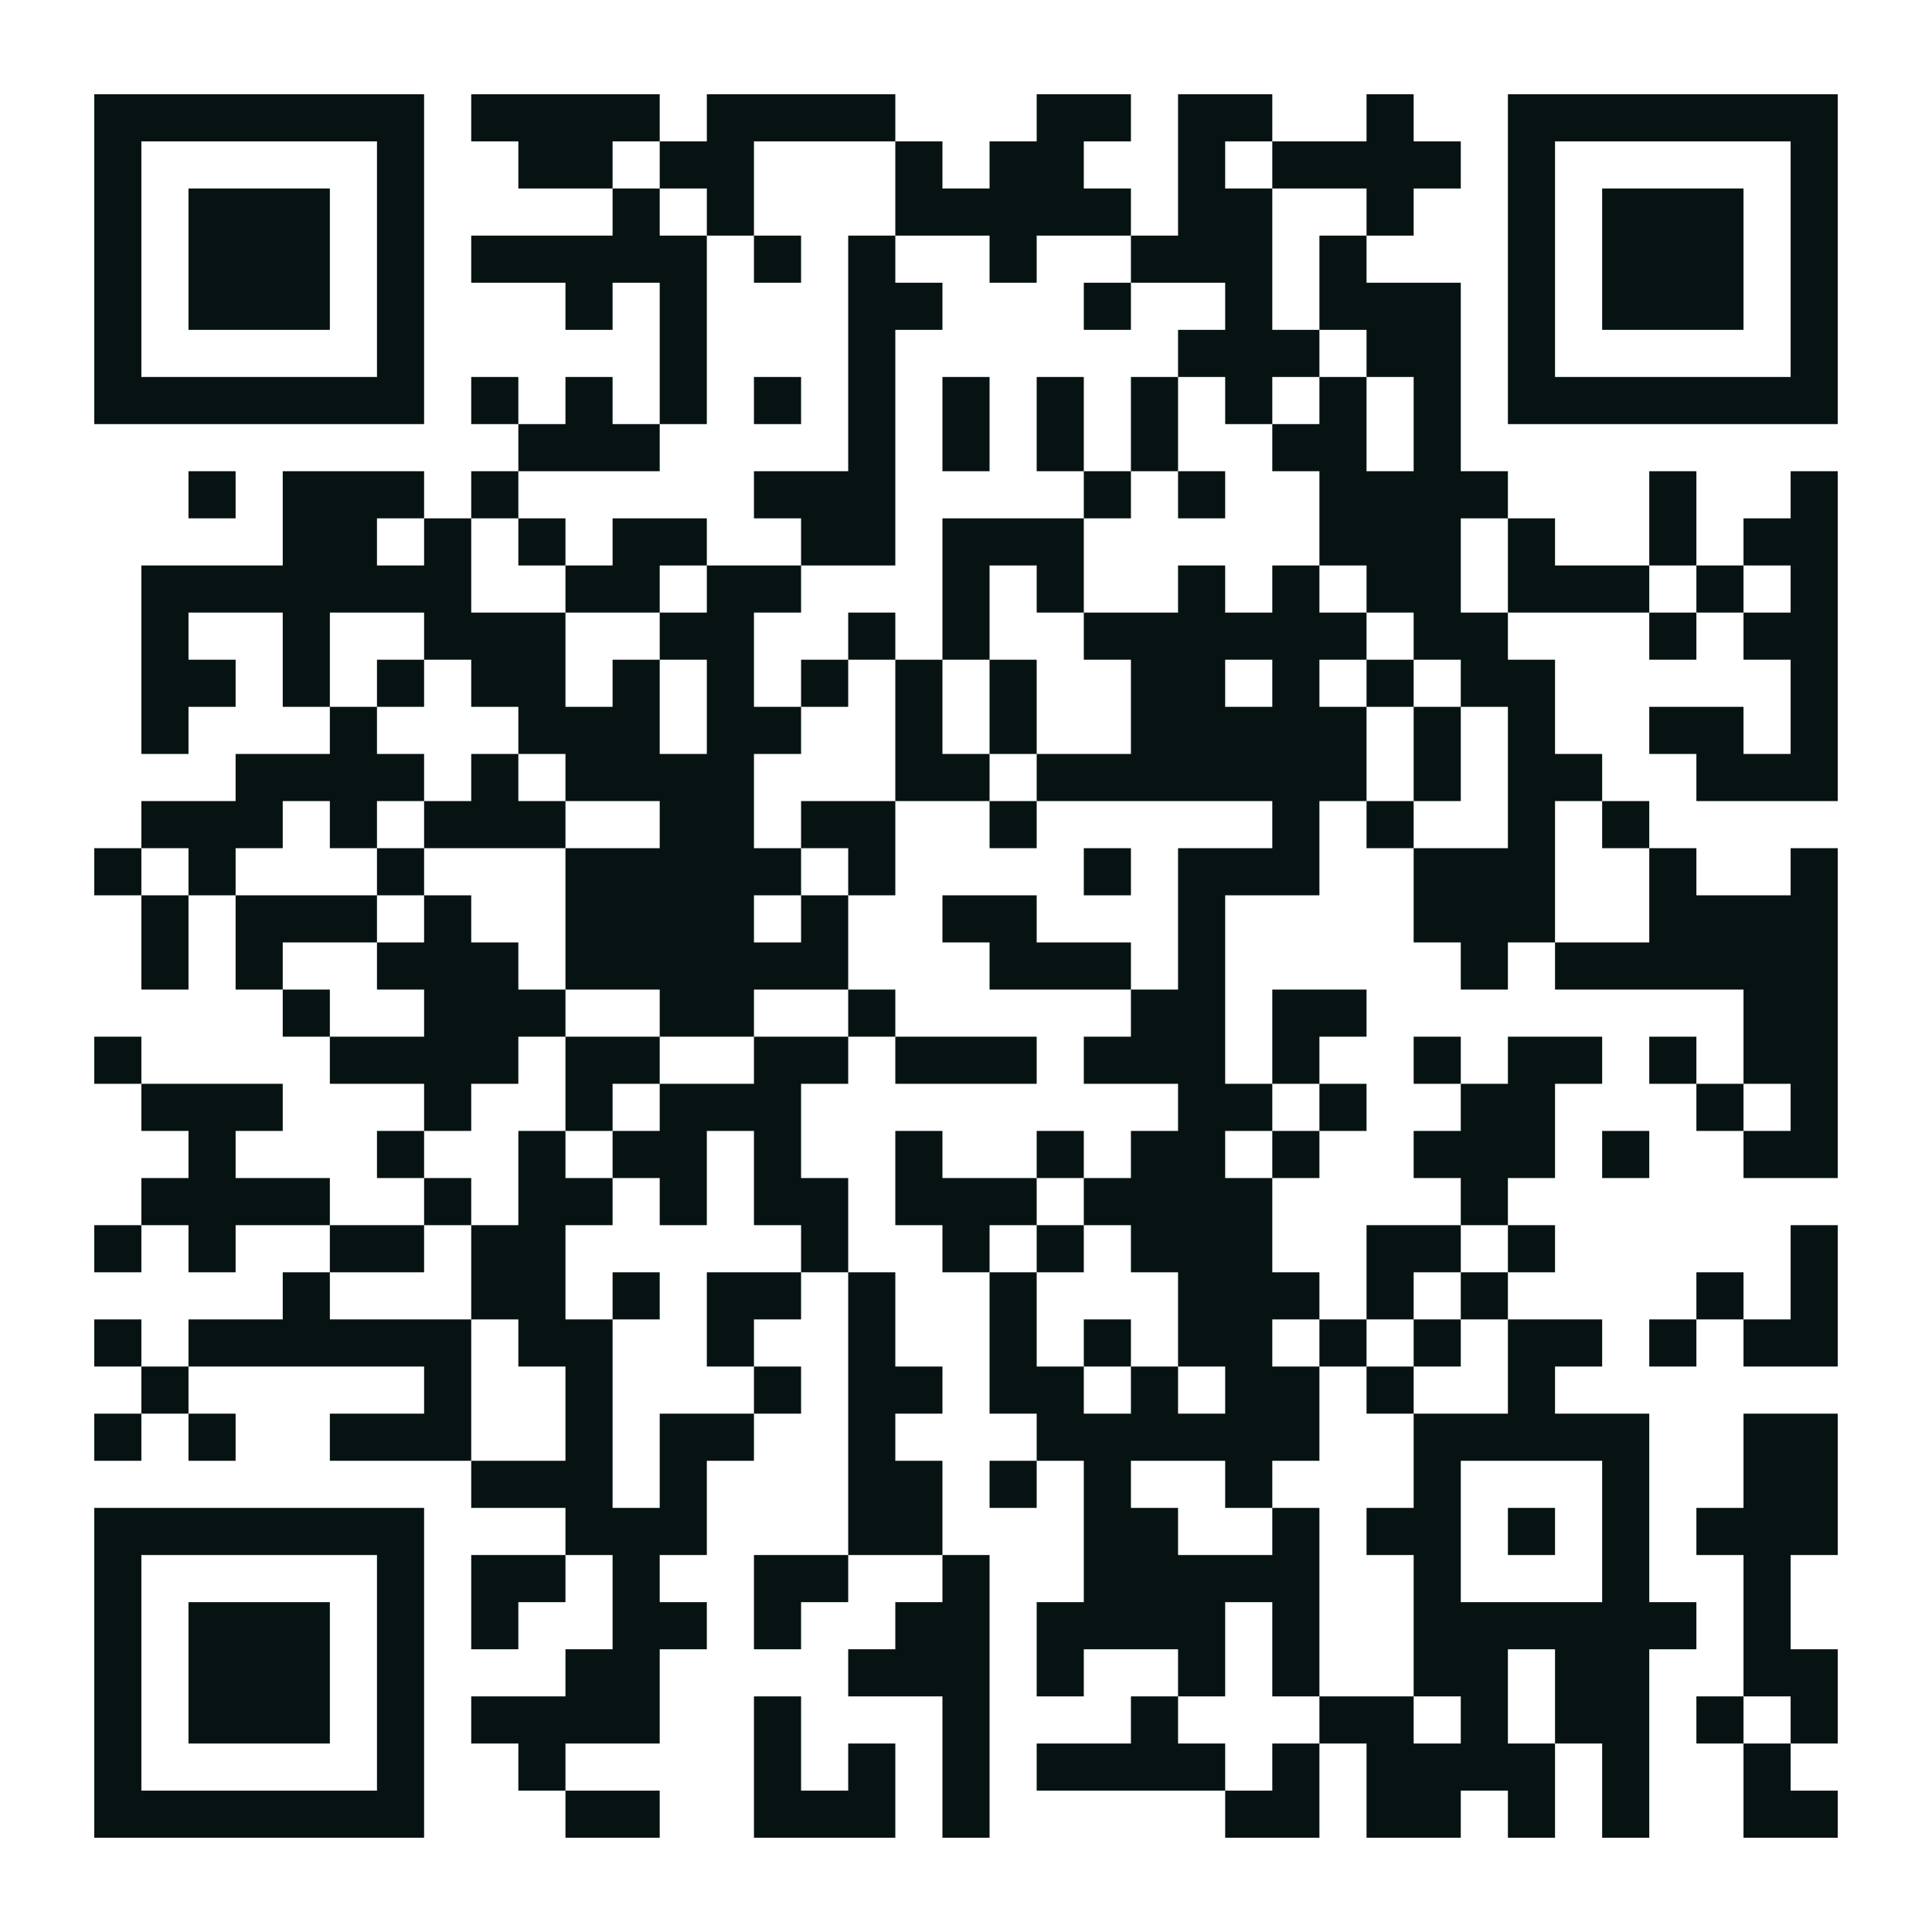
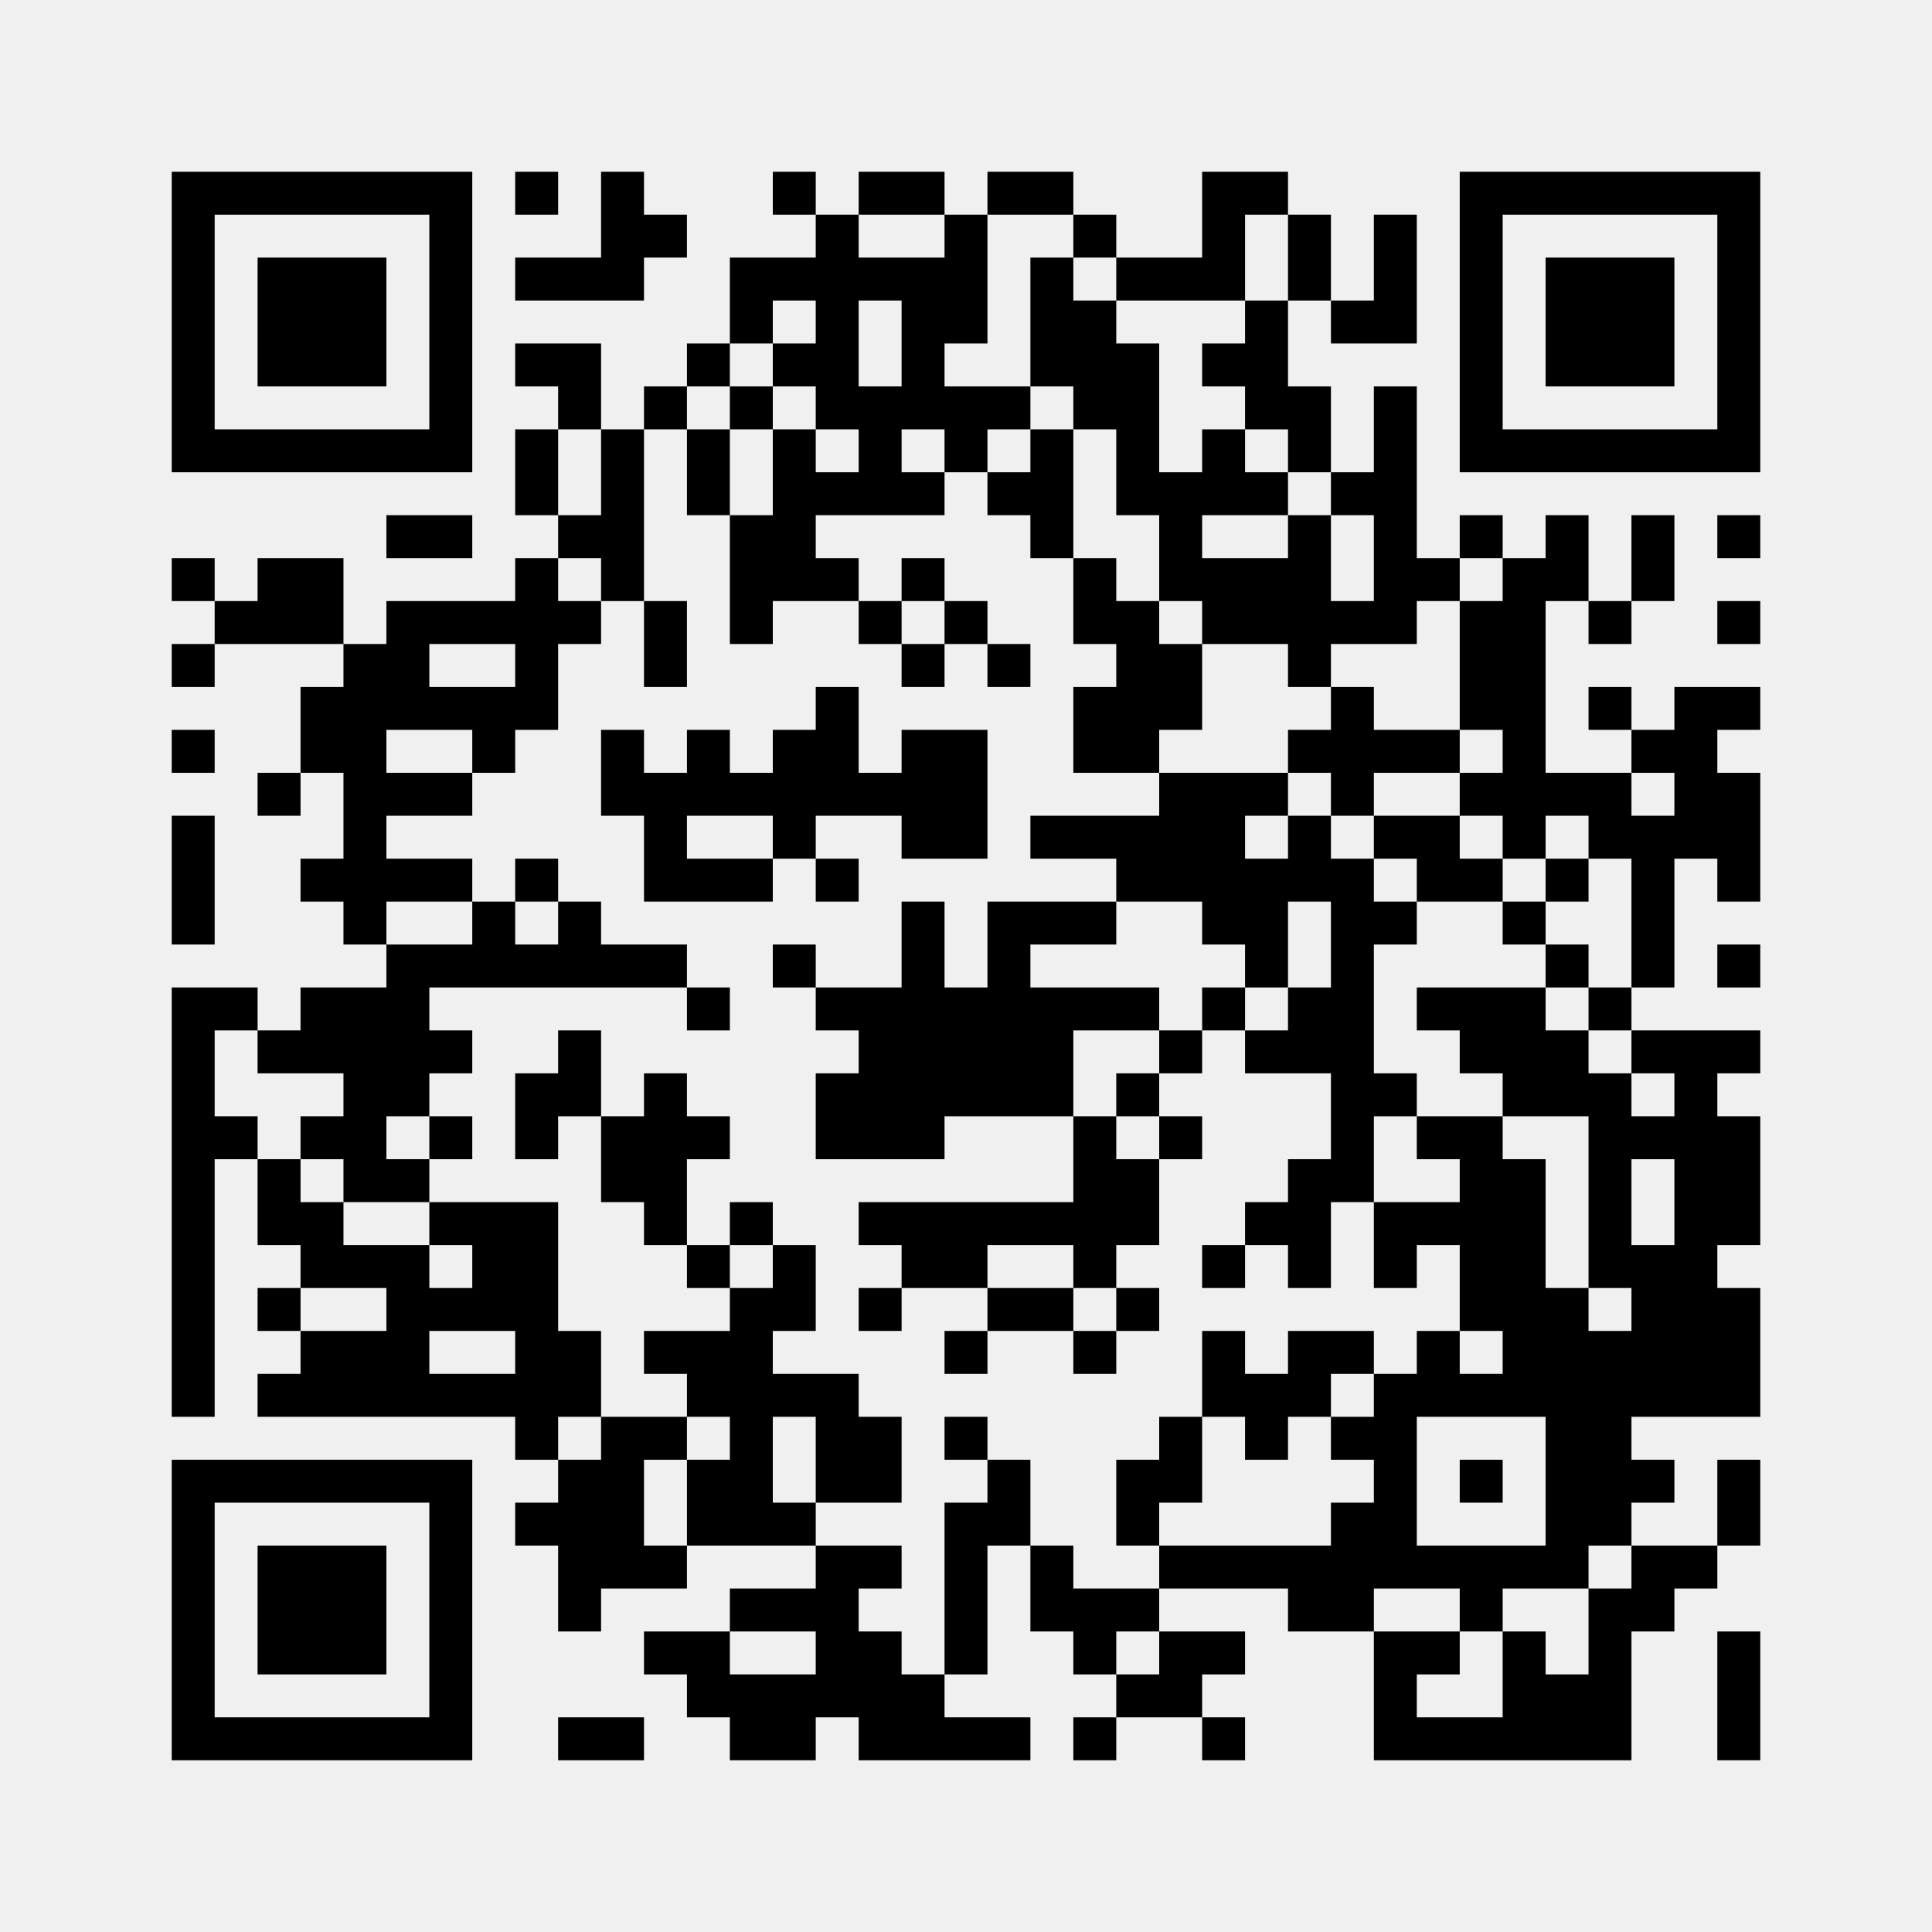
- <svg xmlns="http://www.w3.org/2000/svg" width="246" height="246" class="segno">
-   <g transform="scale(6)">
-     <path fill="#fff" d="M0 0h41v41h-41z" />
-     <path class="qrline" stroke="#071312" d="M2 2.5h7m1 0h4m1 0h4m3 0h2m1 0h2m2 0h1m2 0h7m-37 1h1m5 0h1m2 0h2m1 0h2m3 0h1m1 0h2m2 0h1m1 0h4m1 0h1m5 0h1m-37 1h1m1 0h3m1 0h1m4 0h1m1 0h1m3 0h5m1 0h2m2 0h1m2 0h1m1 0h3m1 0h1m-37 1h1m1 0h3m1 0h1m1 0h5m1 0h1m1 0h1m2 0h1m2 0h3m1 0h1m3 0h1m1 0h3m1 0h1m-37 1h1m1 0h3m1 0h1m3 0h1m1 0h1m3 0h2m3 0h1m2 0h1m1 0h3m1 0h1m1 0h3m1 0h1m-37 1h1m5 0h1m5 0h1m3 0h1m6 0h3m1 0h2m1 0h1m5 0h1m-37 1h7m1 0h1m1 0h1m1 0h1m1 0h1m1 0h1m1 0h1m1 0h1m1 0h1m1 0h1m1 0h1m1 0h1m1 0h7m-28 1h3m4 0h1m1 0h1m1 0h1m1 0h1m2 0h2m1 0h1m-27 1h1m1 0h3m1 0h1m5 0h3m4 0h1m1 0h1m2 0h4m3 0h1m2 0h1m-33 1h2m1 0h1m1 0h1m1 0h2m2 0h2m1 0h3m5 0h3m1 0h1m2 0h1m1 0h2m-36 1h7m2 0h2m1 0h2m3 0h1m1 0h1m2 0h1m1 0h1m1 0h2m1 0h3m1 0h1m1 0h1m-36 1h1m2 0h1m2 0h3m2 0h2m2 0h1m1 0h1m2 0h6m1 0h2m3 0h1m1 0h2m-36 1h2m1 0h1m1 0h1m1 0h2m1 0h1m1 0h1m1 0h1m1 0h1m1 0h1m2 0h2m1 0h1m1 0h1m1 0h2m5 0h1m-36 1h1m3 0h1m3 0h3m1 0h2m2 0h1m1 0h1m2 0h5m1 0h1m1 0h1m2 0h2m1 0h1m-34 1h4m1 0h1m1 0h4m3 0h2m1 0h7m1 0h1m1 0h2m2 0h3m-36 1h3m1 0h1m1 0h3m2 0h2m1 0h2m2 0h1m5 0h1m1 0h1m2 0h1m1 0h1m-33 1h1m1 0h1m3 0h1m3 0h5m1 0h1m4 0h1m1 0h3m2 0h3m2 0h1m2 0h1m-36 1h1m1 0h3m1 0h1m2 0h4m1 0h1m2 0h2m3 0h1m4 0h3m2 0h4m-36 1h1m1 0h1m2 0h3m1 0h6m3 0h3m1 0h1m5 0h1m1 0h6m-33 1h1m2 0h3m2 0h2m2 0h1m5 0h2m1 0h2m8 0h2m-37 1h1m4 0h4m1 0h2m2 0h2m1 0h3m1 0h3m1 0h1m2 0h1m1 0h2m1 0h1m1 0h2m-36 1h3m3 0h1m2 0h1m1 0h3m8 0h2m1 0h1m2 0h2m3 0h1m1 0h1m-35 1h1m3 0h1m2 0h1m1 0h2m1 0h1m2 0h1m2 0h1m1 0h2m1 0h1m2 0h3m1 0h1m2 0h2m-36 1h4m2 0h1m1 0h2m1 0h1m1 0h2m1 0h3m1 0h4m4 0h1m-30 1h1m1 0h1m2 0h2m1 0h2m5 0h1m2 0h1m1 0h1m1 0h3m2 0h2m1 0h1m5 0h1m-33 1h1m3 0h2m1 0h1m1 0h2m1 0h1m2 0h1m3 0h3m1 0h1m1 0h1m4 0h1m1 0h1m-37 1h1m1 0h6m1 0h2m2 0h1m2 0h1m2 0h1m1 0h1m1 0h2m1 0h1m1 0h1m1 0h2m1 0h1m1 0h2m-36 1h1m5 0h1m2 0h1m3 0h1m1 0h2m1 0h2m1 0h1m1 0h2m1 0h1m2 0h1m-31 1h1m1 0h1m2 0h3m2 0h1m1 0h2m2 0h1m3 0h6m2 0h5m2 0h2m-29 1h3m1 0h1m3 0h2m1 0h1m1 0h1m2 0h1m3 0h1m3 0h1m2 0h2m-37 1h7m3 0h3m3 0h2m3 0h2m2 0h1m1 0h2m1 0h1m1 0h1m1 0h3m-37 1h1m5 0h1m1 0h2m1 0h1m2 0h2m2 0h1m2 0h5m2 0h1m3 0h1m2 0h1m-36 1h1m1 0h3m1 0h1m1 0h1m2 0h2m1 0h1m2 0h2m1 0h4m1 0h1m2 0h6m1 0h1m-36 1h1m1 0h3m1 0h1m3 0h2m4 0h3m1 0h1m2 0h1m1 0h1m2 0h2m1 0h2m2 0h2m-37 1h1m1 0h3m1 0h1m1 0h4m2 0h1m3 0h1m3 0h1m3 0h2m1 0h1m1 0h2m1 0h1m1 0h1m-37 1h1m5 0h1m2 0h1m4 0h1m1 0h1m1 0h1m1 0h4m1 0h1m1 0h4m1 0h1m2 0h1m-36 1h7m3 0h2m2 0h3m1 0h1m5 0h2m1 0h2m1 0h1m1 0h1m2 0h2" />
-   </g>
+ <svg xmlns="http://www.w3.org/2000/svg" width="45mm" height="45mm" version="1.1" viewBox="0 0 45 45">
+   <path d="M4,4H5V5H4zM5,4H6V5H5zM6,4H7V5H6zM7,4H8V5H7zM8,4H9V5H8zM9,4H10V5H9zM10,4H11V5H10zM12,4H13V5H12zM14,4H15V5H14zM18,4H19V5H18zM20,4H21V5H20zM21,4H22V5H21zM23,4H24V5H23zM24,4H25V5H24zM28,4H29V5H28zM29,4H30V5H29zM34,4H35V5H34zM35,4H36V5H35zM36,4H37V5H36zM37,4H38V5H37zM38,4H39V5H38zM39,4H40V5H39zM40,4H41V5H40zM4,5H5V6H4zM10,5H11V6H10zM14,5H15V6H14zM15,5H16V6H15zM19,5H20V6H19zM22,5H23V6H22zM25,5H26V6H25zM28,5H29V6H28zM30,5H31V6H30zM32,5H33V6H32zM34,5H35V6H34zM40,5H41V6H40zM4,6H5V7H4zM6,6H7V7H6zM7,6H8V7H7zM8,6H9V7H8zM10,6H11V7H10zM12,6H13V7H12zM13,6H14V7H13zM14,6H15V7H14zM17,6H18V7H17zM18,6H19V7H18zM19,6H20V7H19zM20,6H21V7H20zM21,6H22V7H21zM22,6H23V7H22zM24,6H25V7H24zM26,6H27V7H26zM27,6H28V7H27zM28,6H29V7H28zM30,6H31V7H30zM32,6H33V7H32zM34,6H35V7H34zM36,6H37V7H36zM37,6H38V7H37zM38,6H39V7H38zM40,6H41V7H40zM4,7H5V8H4zM6,7H7V8H6zM7,7H8V8H7zM8,7H9V8H8zM10,7H11V8H10zM17,7H18V8H17zM19,7H20V8H19zM21,7H22V8H21zM22,7H23V8H22zM24,7H25V8H24zM25,7H26V8H25zM29,7H30V8H29zM31,7H32V8H31zM32,7H33V8H32zM34,7H35V8H34zM36,7H37V8H36zM37,7H38V8H37zM38,7H39V8H38zM40,7H41V8H40zM4,8H5V9H4zM6,8H7V9H6zM7,8H8V9H7zM8,8H9V9H8zM10,8H11V9H10zM12,8H13V9H12zM13,8H14V9H13zM16,8H17V9H16zM18,8H19V9H18zM19,8H20V9H19zM21,8H22V9H21zM24,8H25V9H24zM25,8H26V9H25zM26,8H27V9H26zM28,8H29V9H28zM29,8H30V9H29zM34,8H35V9H34zM36,8H37V9H36zM37,8H38V9H37zM38,8H39V9H38zM40,8H41V9H40zM4,9H5V10H4zM10,9H11V10H10zM13,9H14V10H13zM15,9H16V10H15zM17,9H18V10H17zM19,9H20V10H19zM20,9H21V10H20zM21,9H22V10H21zM22,9H23V10H22zM23,9H24V10H23zM25,9H26V10H25zM26,9H27V10H26zM29,9H30V10H29zM30,9H31V10H30zM32,9H33V10H32zM34,9H35V10H34zM40,9H41V10H40zM4,10H5V11H4zM5,10H6V11H5zM6,10H7V11H6zM7,10H8V11H7zM8,10H9V11H8zM9,10H10V11H9zM10,10H11V11H10zM12,10H13V11H12zM14,10H15V11H14zM16,10H17V11H16zM18,10H19V11H18zM20,10H21V11H20zM22,10H23V11H22zM24,10H25V11H24zM26,10H27V11H26zM28,10H29V11H28zM30,10H31V11H30zM32,10H33V11H32zM34,10H35V11H34zM35,10H36V11H35zM36,10H37V11H36zM37,10H38V11H37zM38,10H39V11H38zM39,10H40V11H39zM40,10H41V11H40zM12,11H13V12H12zM14,11H15V12H14zM16,11H17V12H16zM18,11H19V12H18zM19,11H20V12H19zM20,11H21V12H20zM21,11H22V12H21zM23,11H24V12H23zM24,11H25V12H24zM26,11H27V12H26zM27,11H28V12H27zM28,11H29V12H28zM29,11H30V12H29zM31,11H32V12H31zM32,11H33V12H32zM9,12H10V13H9zM10,12H11V13H10zM13,12H14V13H13zM14,12H15V13H14zM17,12H18V13H17zM18,12H19V13H18zM24,12H25V13H24zM27,12H28V13H27zM30,12H31V13H30zM32,12H33V13H32zM34,12H35V13H34zM36,12H37V13H36zM38,12H39V13H38zM40,12H41V13H40zM4,13H5V14H4zM6,13H7V14H6zM7,13H8V14H7zM12,13H13V14H12zM14,13H15V14H14zM17,13H18V14H17zM18,13H19V14H18zM19,13H20V14H19zM21,13H22V14H21zM25,13H26V14H25zM27,13H28V14H27zM28,13H29V14H28zM29,13H30V14H29zM30,13H31V14H30zM32,13H33V14H32zM33,13H34V14H33zM35,13H36V14H35zM36,13H37V14H36zM38,13H39V14H38zM5,14H6V15H5zM6,14H7V15H6zM7,14H8V15H7zM9,14H10V15H9zM10,14H11V15H10zM11,14H12V15H11zM12,14H13V15H12zM13,14H14V15H13zM15,14H16V15H15zM17,14H18V15H17zM20,14H21V15H20zM22,14H23V15H22zM25,14H26V15H25zM26,14H27V15H26zM28,14H29V15H28zM29,14H30V15H29zM30,14H31V15H30zM31,14H32V15H31zM32,14H33V15H32zM34,14H35V15H34zM35,14H36V15H35zM37,14H38V15H37zM40,14H41V15H40zM4,15H5V16H4zM8,15H9V16H8zM9,15H10V16H9zM12,15H13V16H12zM15,15H16V16H15zM21,15H22V16H21zM23,15H24V16H23zM26,15H27V16H26zM27,15H28V16H27zM30,15H31V16H30zM34,15H35V16H34zM35,15H36V16H35zM7,16H8V17H7zM8,16H9V17H8zM9,16H10V17H9zM10,16H11V17H10zM11,16H12V17H11zM12,16H13V17H12zM19,16H20V17H19zM25,16H26V17H25zM26,16H27V17H26zM27,16H28V17H27zM31,16H32V17H31zM34,16H35V17H34zM35,16H36V17H35zM37,16H38V17H37zM39,16H40V17H39zM40,16H41V17H40zM4,17H5V18H4zM7,17H8V18H7zM8,17H9V18H8zM11,17H12V18H11zM14,17H15V18H14zM16,17H17V18H16zM18,17H19V18H18zM19,17H20V18H19zM21,17H22V18H21zM22,17H23V18H22zM25,17H26V18H25zM26,17H27V18H26zM30,17H31V18H30zM31,17H32V18H31zM32,17H33V18H32zM33,17H34V18H33zM35,17H36V18H35zM38,17H39V18H38zM39,17H40V18H39zM6,18H7V19H6zM8,18H9V19H8zM9,18H10V19H9zM10,18H11V19H10zM14,18H15V19H14zM15,18H16V19H15zM16,18H17V19H16zM17,18H18V19H17zM18,18H19V19H18zM19,18H20V19H19zM20,18H21V19H20zM21,18H22V19H21zM22,18H23V19H22zM27,18H28V19H27zM28,18H29V19H28zM29,18H30V19H29zM31,18H32V19H31zM34,18H35V19H34zM35,18H36V19H35zM36,18H37V19H36zM37,18H38V19H37zM39,18H40V19H39zM40,18H41V19H40zM4,19H5V20H4zM8,19H9V20H8zM15,19H16V20H15zM18,19H19V20H18zM21,19H22V20H21zM22,19H23V20H22zM24,19H25V20H24zM25,19H26V20H25zM26,19H27V20H26zM27,19H28V20H27zM28,19H29V20H28zM30,19H31V20H30zM32,19H33V20H32zM33,19H34V20H33zM35,19H36V20H35zM37,19H38V20H37zM38,19H39V20H38zM39,19H40V20H39zM40,19H41V20H40zM4,20H5V21H4zM7,20H8V21H7zM8,20H9V21H8zM9,20H10V21H9zM10,20H11V21H10zM12,20H13V21H12zM15,20H16V21H15zM16,20H17V21H16zM17,20H18V21H17zM19,20H20V21H19zM26,20H27V21H26zM27,20H28V21H27zM28,20H29V21H28zM29,20H30V21H29zM30,20H31V21H30zM31,20H32V21H31zM33,20H34V21H33zM34,20H35V21H34zM36,20H37V21H36zM38,20H39V21H38zM40,20H41V21H40zM4,21H5V22H4zM8,21H9V22H8zM11,21H12V22H11zM13,21H14V22H13zM21,21H22V22H21zM23,21H24V22H23zM24,21H25V22H24zM25,21H26V22H25zM28,21H29V22H28zM29,21H30V22H29zM31,21H32V22H31zM32,21H33V22H32zM35,21H36V22H35zM38,21H39V22H38zM9,22H10V23H9zM10,22H11V23H10zM11,22H12V23H11zM12,22H13V23H12zM13,22H14V23H13zM14,22H15V23H14zM15,22H16V23H15zM18,22H19V23H18zM21,22H22V23H21zM23,22H24V23H23zM29,22H30V23H29zM31,22H32V23H31zM36,22H37V23H36zM38,22H39V23H38zM40,22H41V23H40zM4,23H5V24H4zM5,23H6V24H5zM7,23H8V24H7zM8,23H9V24H8zM9,23H10V24H9zM16,23H17V24H16zM19,23H20V24H19zM20,23H21V24H20zM21,23H22V24H21zM22,23H23V24H22zM23,23H24V24H23zM24,23H25V24H24zM25,23H26V24H25zM26,23H27V24H26zM28,23H29V24H28zM30,23H31V24H30zM31,23H32V24H31zM33,23H34V24H33zM34,23H35V24H34zM35,23H36V24H35zM37,23H38V24H37zM4,24H5V25H4zM6,24H7V25H6zM7,24H8V25H7zM8,24H9V25H8zM9,24H10V25H9zM10,24H11V25H10zM13,24H14V25H13zM20,24H21V25H20zM21,24H22V25H21zM22,24H23V25H22zM23,24H24V25H23zM24,24H25V25H24zM27,24H28V25H27zM29,24H30V25H29zM30,24H31V25H30zM31,24H32V25H31zM34,24H35V25H34zM35,24H36V25H35zM36,24H37V25H36zM38,24H39V25H38zM39,24H40V25H39zM40,24H41V25H40zM4,25H5V26H4zM8,25H9V26H8zM9,25H10V26H9zM12,25H13V26H12zM13,25H14V26H13zM15,25H16V26H15zM19,25H20V26H19zM20,25H21V26H20zM21,25H22V26H21zM22,25H23V26H22zM23,25H24V26H23zM24,25H25V26H24zM26,25H27V26H26zM31,25H32V26H31zM32,25H33V26H32zM35,25H36V26H35zM36,25H37V26H36zM37,25H38V26H37zM39,25H40V26H39zM4,26H5V27H4zM5,26H6V27H5zM7,26H8V27H7zM8,26H9V27H8zM10,26H11V27H10zM12,26H13V27H12zM14,26H15V27H14zM15,26H16V27H15zM16,26H17V27H16zM19,26H20V27H19zM20,26H21V27H20zM21,26H22V27H21zM25,26H26V27H25zM27,26H28V27H27zM31,26H32V27H31zM33,26H34V27H33zM34,26H35V27H34zM37,26H38V27H37zM38,26H39V27H38zM39,26H40V27H39zM40,26H41V27H40zM4,27H5V28H4zM6,27H7V28H6zM8,27H9V28H8zM9,27H10V28H9zM14,27H15V28H14zM15,27H16V28H15zM25,27H26V28H25zM26,27H27V28H26zM30,27H31V28H30zM31,27H32V28H31zM34,27H35V28H34zM35,27H36V28H35zM37,27H38V28H37zM39,27H40V28H39zM40,27H41V28H40zM4,28H5V29H4zM6,28H7V29H6zM7,28H8V29H7zM10,28H11V29H10zM11,28H12V29H11zM12,28H13V29H12zM15,28H16V29H15zM17,28H18V29H17zM20,28H21V29H20zM21,28H22V29H21zM22,28H23V29H22zM23,28H24V29H23zM24,28H25V29H24zM25,28H26V29H25zM26,28H27V29H26zM29,28H30V29H29zM30,28H31V29H30zM32,28H33V29H32zM33,28H34V29H33zM34,28H35V29H34zM35,28H36V29H35zM37,28H38V29H37zM39,28H40V29H39zM40,28H41V29H40zM4,29H5V30H4zM7,29H8V30H7zM8,29H9V30H8zM9,29H10V30H9zM11,29H12V30H11zM12,29H13V30H12zM16,29H17V30H16zM18,29H19V30H18zM21,29H22V30H21zM22,29H23V30H22zM25,29H26V30H25zM28,29H29V30H28zM30,29H31V30H30zM32,29H33V30H32zM34,29H35V30H34zM35,29H36V30H35zM37,29H38V30H37zM38,29H39V30H38zM39,29H40V30H39zM4,30H5V31H4zM6,30H7V31H6zM9,30H10V31H9zM10,30H11V31H10zM11,30H12V31H11zM12,30H13V31H12zM17,30H18V31H17zM18,30H19V31H18zM20,30H21V31H20zM23,30H24V31H23zM24,30H25V31H24zM26,30H27V31H26zM34,30H35V31H34zM35,30H36V31H35zM36,30H37V31H36zM38,30H39V31H38zM39,30H40V31H39zM40,30H41V31H40zM4,31H5V32H4zM7,31H8V32H7zM8,31H9V32H8zM9,31H10V32H9zM12,31H13V32H12zM13,31H14V32H13zM15,31H16V32H15zM16,31H17V32H16zM17,31H18V32H17zM22,31H23V32H22zM25,31H26V32H25zM28,31H29V32H28zM30,31H31V32H30zM31,31H32V32H31zM33,31H34V32H33zM35,31H36V32H35zM36,31H37V32H36zM37,31H38V32H37zM38,31H39V32H38zM39,31H40V32H39zM40,31H41V32H40zM4,32H5V33H4zM6,32H7V33H6zM7,32H8V33H7zM8,32H9V33H8zM9,32H10V33H9zM10,32H11V33H10zM11,32H12V33H11zM12,32H13V33H12zM13,32H14V33H13zM16,32H17V33H16zM17,32H18V33H17zM18,32H19V33H18zM19,32H20V33H19zM28,32H29V33H28zM29,32H30V33H29zM30,32H31V33H30zM32,32H33V33H32zM33,32H34V33H33zM34,32H35V33H34zM35,32H36V33H35zM36,32H37V33H36zM37,32H38V33H37zM38,32H39V33H38zM39,32H40V33H39zM40,32H41V33H40zM12,33H13V34H12zM14,33H15V34H14zM15,33H16V34H15zM17,33H18V34H17zM19,33H20V34H19zM20,33H21V34H20zM22,33H23V34H22zM27,33H28V34H27zM29,33H30V34H29zM31,33H32V34H31zM32,33H33V34H32zM36,33H37V34H36zM37,33H38V34H37zM4,34H5V35H4zM5,34H6V35H5zM6,34H7V35H6zM7,34H8V35H7zM8,34H9V35H8zM9,34H10V35H9zM10,34H11V35H10zM13,34H14V35H13zM14,34H15V35H14zM16,34H17V35H16zM17,34H18V35H17zM19,34H20V35H19zM20,34H21V35H20zM23,34H24V35H23zM26,34H27V35H26zM27,34H28V35H27zM32,34H33V35H32zM34,34H35V35H34zM36,34H37V35H36zM37,34H38V35H37zM38,34H39V35H38zM40,34H41V35H40zM4,35H5V36H4zM10,35H11V36H10zM12,35H13V36H12zM13,35H14V36H13zM14,35H15V36H14zM16,35H17V36H16zM17,35H18V36H17zM18,35H19V36H18zM22,35H23V36H22zM23,35H24V36H23zM26,35H27V36H26zM31,35H32V36H31zM32,35H33V36H32zM36,35H37V36H36zM37,35H38V36H37zM40,35H41V36H40zM4,36H5V37H4zM6,36H7V37H6zM7,36H8V37H7zM8,36H9V37H8zM10,36H11V37H10zM13,36H14V37H13zM14,36H15V37H14zM15,36H16V37H15zM19,36H20V37H19zM20,36H21V37H20zM22,36H23V37H22zM24,36H25V37H24zM27,36H28V37H27zM28,36H29V37H28zM29,36H30V37H29zM30,36H31V37H30zM31,36H32V37H31zM32,36H33V37H32zM33,36H34V37H33zM34,36H35V37H34zM35,36H36V37H35zM36,36H37V37H36zM38,36H39V37H38zM39,36H40V37H39zM4,37H5V38H4zM6,37H7V38H6zM7,37H8V38H7zM8,37H9V38H8zM10,37H11V38H10zM13,37H14V38H13zM17,37H18V38H17zM18,37H19V38H18zM19,37H20V38H19zM22,37H23V38H22zM24,37H25V38H24zM25,37H26V38H25zM26,37H27V38H26zM30,37H31V38H30zM31,37H32V38H31zM34,37H35V38H34zM37,37H38V38H37zM38,37H39V38H38zM4,38H5V39H4zM6,38H7V39H6zM7,38H8V39H7zM8,38H9V39H8zM10,38H11V39H10zM15,38H16V39H15zM16,38H17V39H16zM19,38H20V39H19zM20,38H21V39H20zM22,38H23V39H22zM25,38H26V39H25zM27,38H28V39H27zM28,38H29V39H28zM32,38H33V39H32zM33,38H34V39H33zM35,38H36V39H35zM37,38H38V39H37zM40,38H41V39H40zM4,39H5V40H4zM10,39H11V40H10zM16,39H17V40H16zM17,39H18V40H17zM18,39H19V40H18zM19,39H20V40H19zM20,39H21V40H20zM21,39H22V40H21zM26,39H27V40H26zM27,39H28V40H27zM32,39H33V40H32zM35,39H36V40H35zM36,39H37V40H36zM37,39H38V40H37zM40,39H41V40H40zM4,40H5V41H4zM5,40H6V41H5zM6,40H7V41H6zM7,40H8V41H7zM8,40H9V41H8zM9,40H10V41H9zM10,40H11V41H10zM13,40H14V41H13zM14,40H15V41H14zM17,40H18V41H17zM18,40H19V41H18zM20,40H21V41H20zM21,40H22V41H21zM22,40H23V41H22zM23,40H24V41H23zM25,40H26V41H25zM28,40H29V41H28zM32,40H33V41H32zM33,40H34V41H33zM34,40H35V41H34zM35,40H36V41H35zM36,40H37V41H36zM37,40H38V41H37zM40,40H41V41H40z" id="qr-path" fill="#000000" fill-opacity="1" fill-rule="nonzero" stroke="none" />
</svg>
